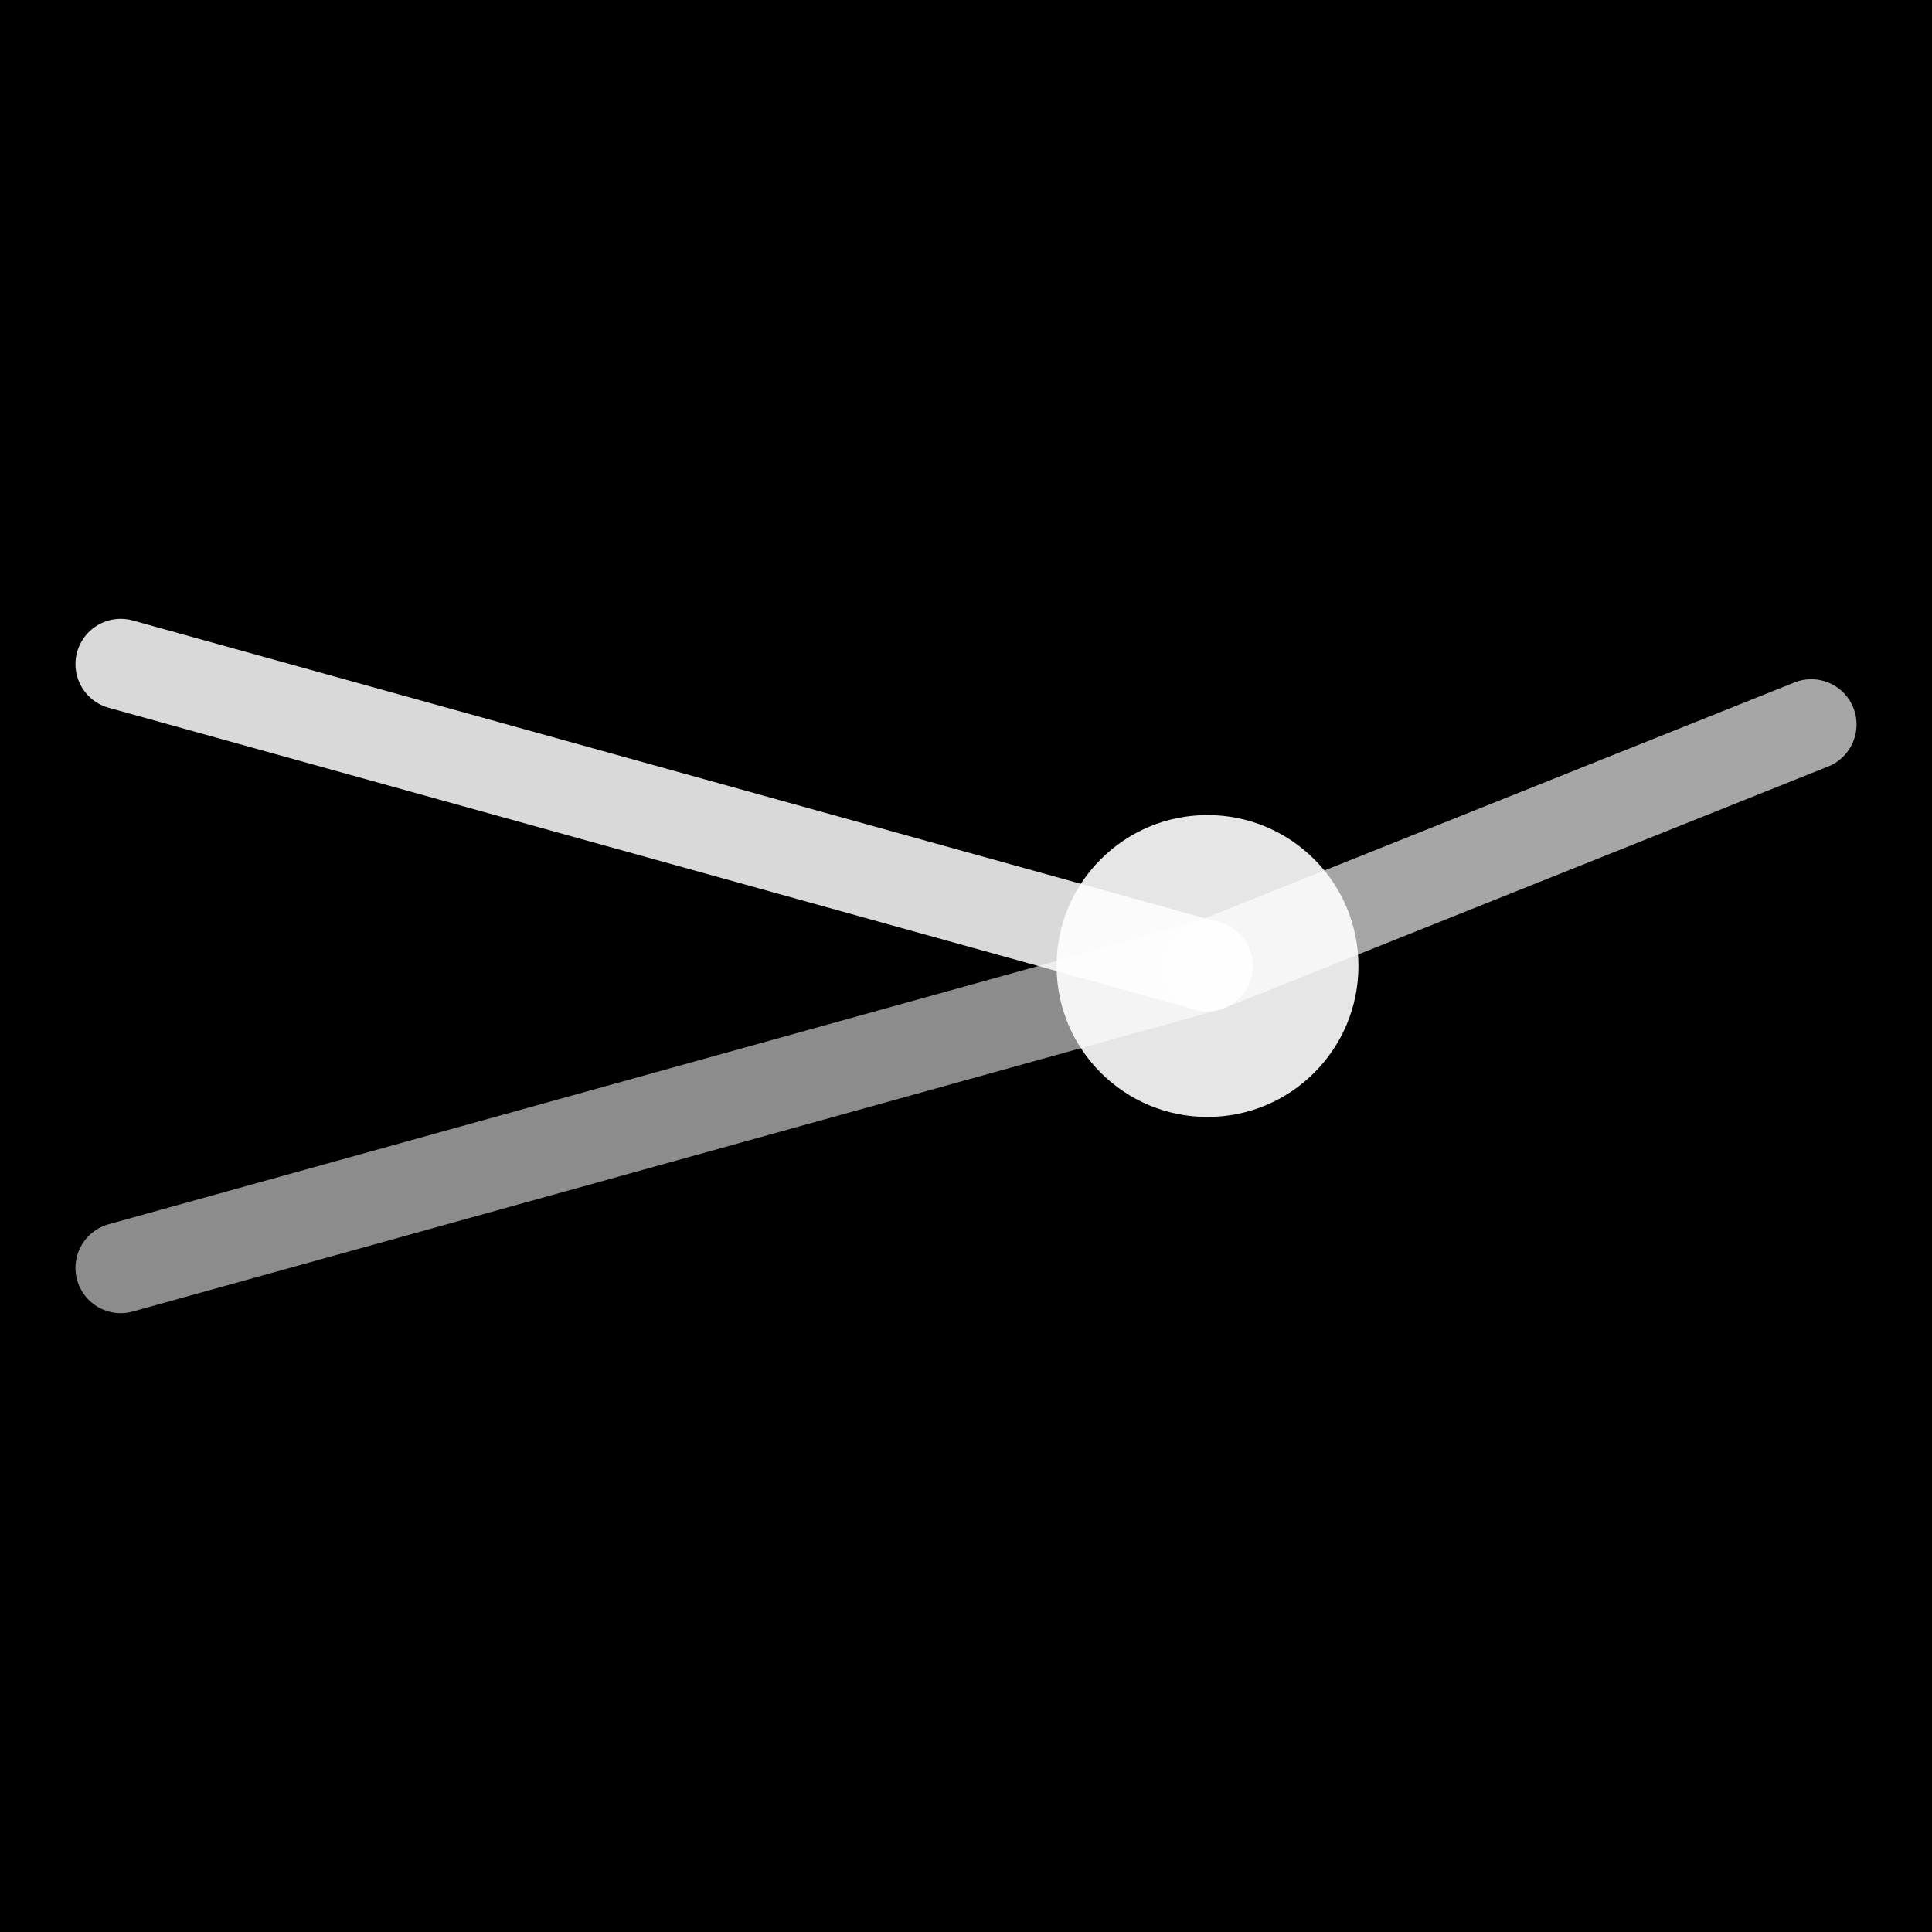
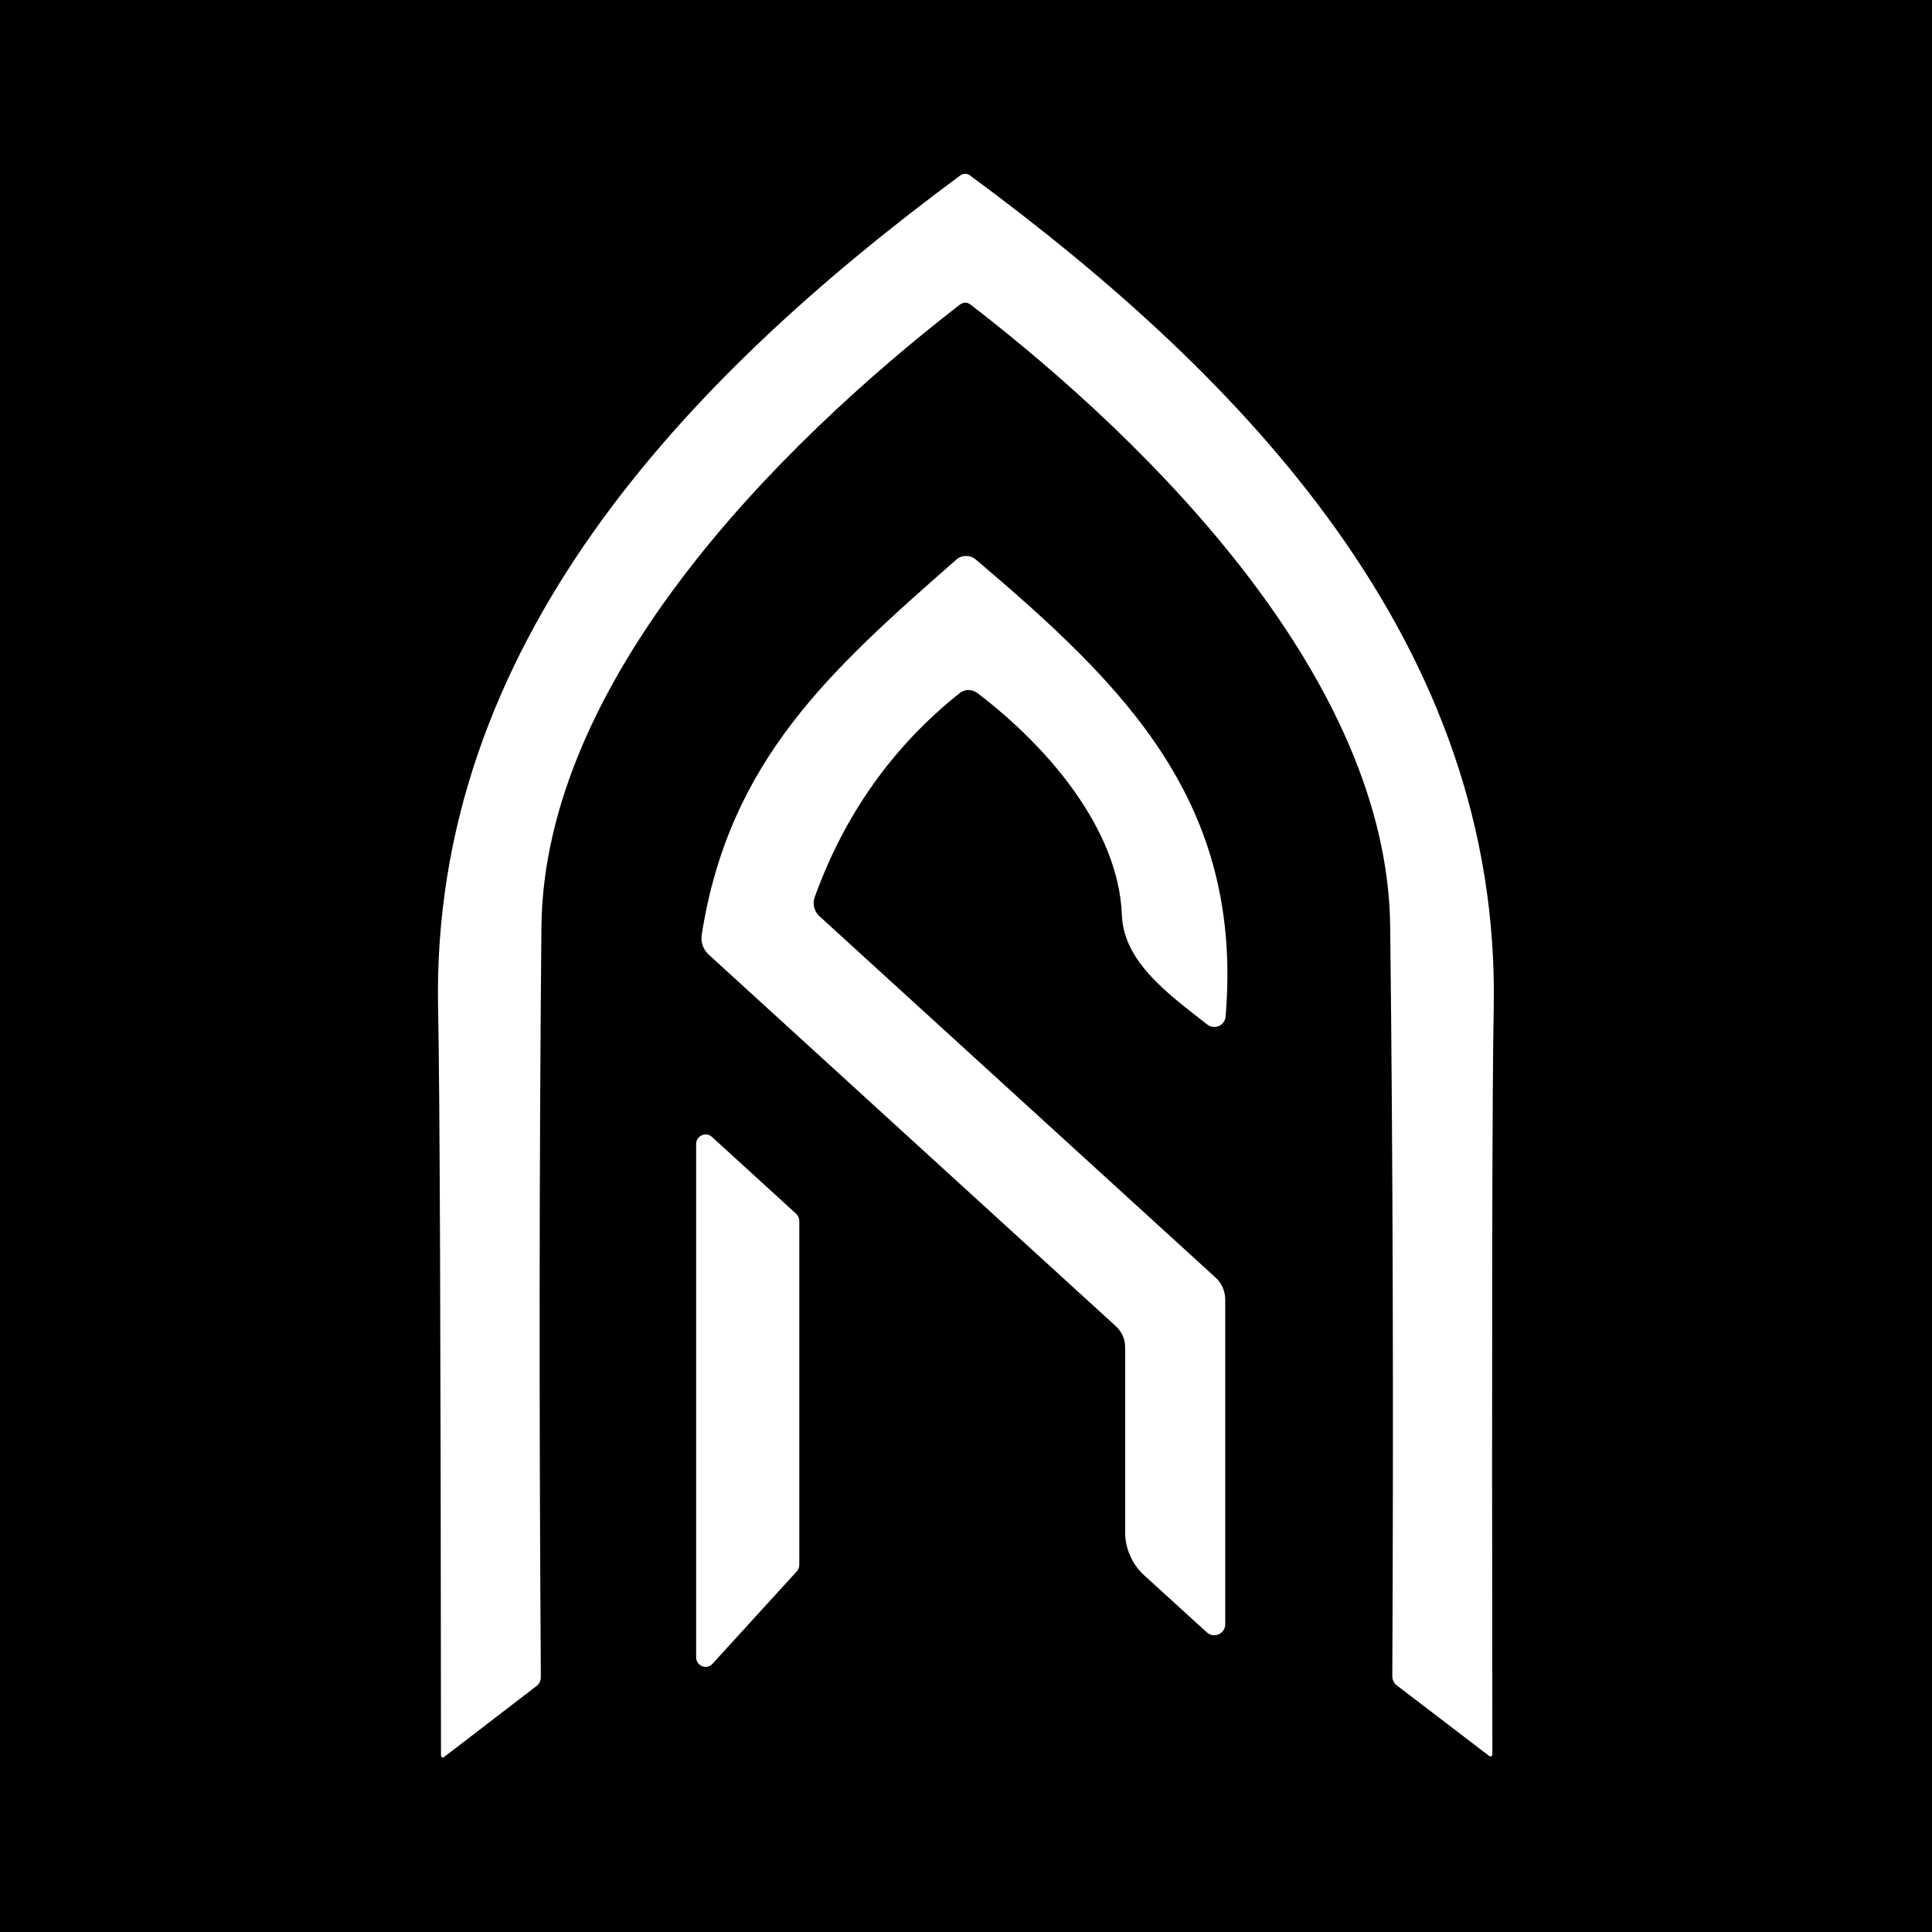
- <svg xmlns="http://www.w3.org/2000/svg" viewBox="0 0 32 32">
-   <rect width="32" height="32" fill="#000" />
-   <line x1="2" y1="11" x2="20" y2="16" stroke="rgba(255,255,255,0.85)" stroke-width="1.5" stroke-linecap="round" />
-   <line x1="2" y1="21" x2="20" y2="16" stroke="rgba(255,255,255,0.55)" stroke-width="1.5" stroke-linecap="round" />
-   <circle cx="20" cy="16" r="2.5" fill="rgba(255,255,255,0.9)" />
-   <line x1="20" y1="16" x2="30" y2="12" stroke="rgba(255,255,255,0.65)" stroke-width="1.5" stroke-linecap="round" />
+ <svg xmlns="http://www.w3.org/2000/svg" viewBox="0.46 4.31 100.02 100.02">
+   <rect x="0.458" y="4.308" width="100.024" height="100.024" fill="#000" />
+   <g fill="#fff">
+     <path d="M 50.42 13.31 Q 50.56 13.31 50.66 13.38 C 64.94 23.90 78.15 37.68 77.79 56.49 Q 77.67 62.55 77.72 95.14 C 77.72 95.22 77.62 95.27 77.56 95.22 L 72.77 91.56 C 72.62 91.45 72.54 91.27 72.54 91.09 Q 72.64 70.27 72.43 52.25 C 72.28 39.52 60.16 27.37 50.72 20.09 Q 50.58 19.98 50.43 19.98 Q 50.29 19.98 50.14 20.09 C 40.72 27.39 28.62 39.56 28.49 52.29 Q 28.32 70.31 28.46 91.13 C 28.46 91.32 28.38 91.49 28.23 91.60 L 23.45 95.27 C 23.38 95.33 23.29 95.28 23.29 95.19 Q 23.27 62.60 23.14 56.54 C 22.75 37.73 35.93 23.93 50.19 13.38 Q 50.29 13.31 50.42 13.31 Z" />
+     <path d="M 63.89 88.40 C 63.89 88.89 63.30 89.15 62.94 88.82 L 59.69 85.86 C 59.07 85.29 58.71 84.48 58.71 83.64 L 58.71 74.06 C 58.71 73.65 58.54 73.25 58.23 72.97 L 37.15 53.73 C 36.86 53.47 36.73 53.08 36.79 52.69 C 38.21 43.65 43.48 38.98 49.97 33.28 C 50.25 33.03 50.68 33.03 50.97 33.27 C 58.69 39.82 64.84 45.84 63.91 56.94 C 63.87 57.40 63.33 57.64 62.96 57.35 C 60.97 55.79 58.63 54.12 58.54 51.68 C 58.37 47.22 54.68 42.94 51.06 40.19 C 50.78 39.98 50.40 39.98 50.13 40.20 Q 44.95 44.34 42.64 50.75 C 42.51 51.10 42.61 51.49 42.88 51.74 L 63.39 70.45 C 63.71 70.74 63.89 71.16 63.89 71.59 L 63.89 88.40 Z" />
+     <path d="M 41.71 85.66 L 37.35 90.44 C 37.05 90.78 36.50 90.56 36.50 90.11 L 36.50 63.53 C 36.50 63.11 37.01 62.88 37.32 63.17 L 41.68 67.15 C 41.78 67.25 41.84 67.38 41.84 67.52 L 41.84 85.33 C 41.84 85.45 41.79 85.57 41.71 85.66 Z" />
+   </g>
</svg>
